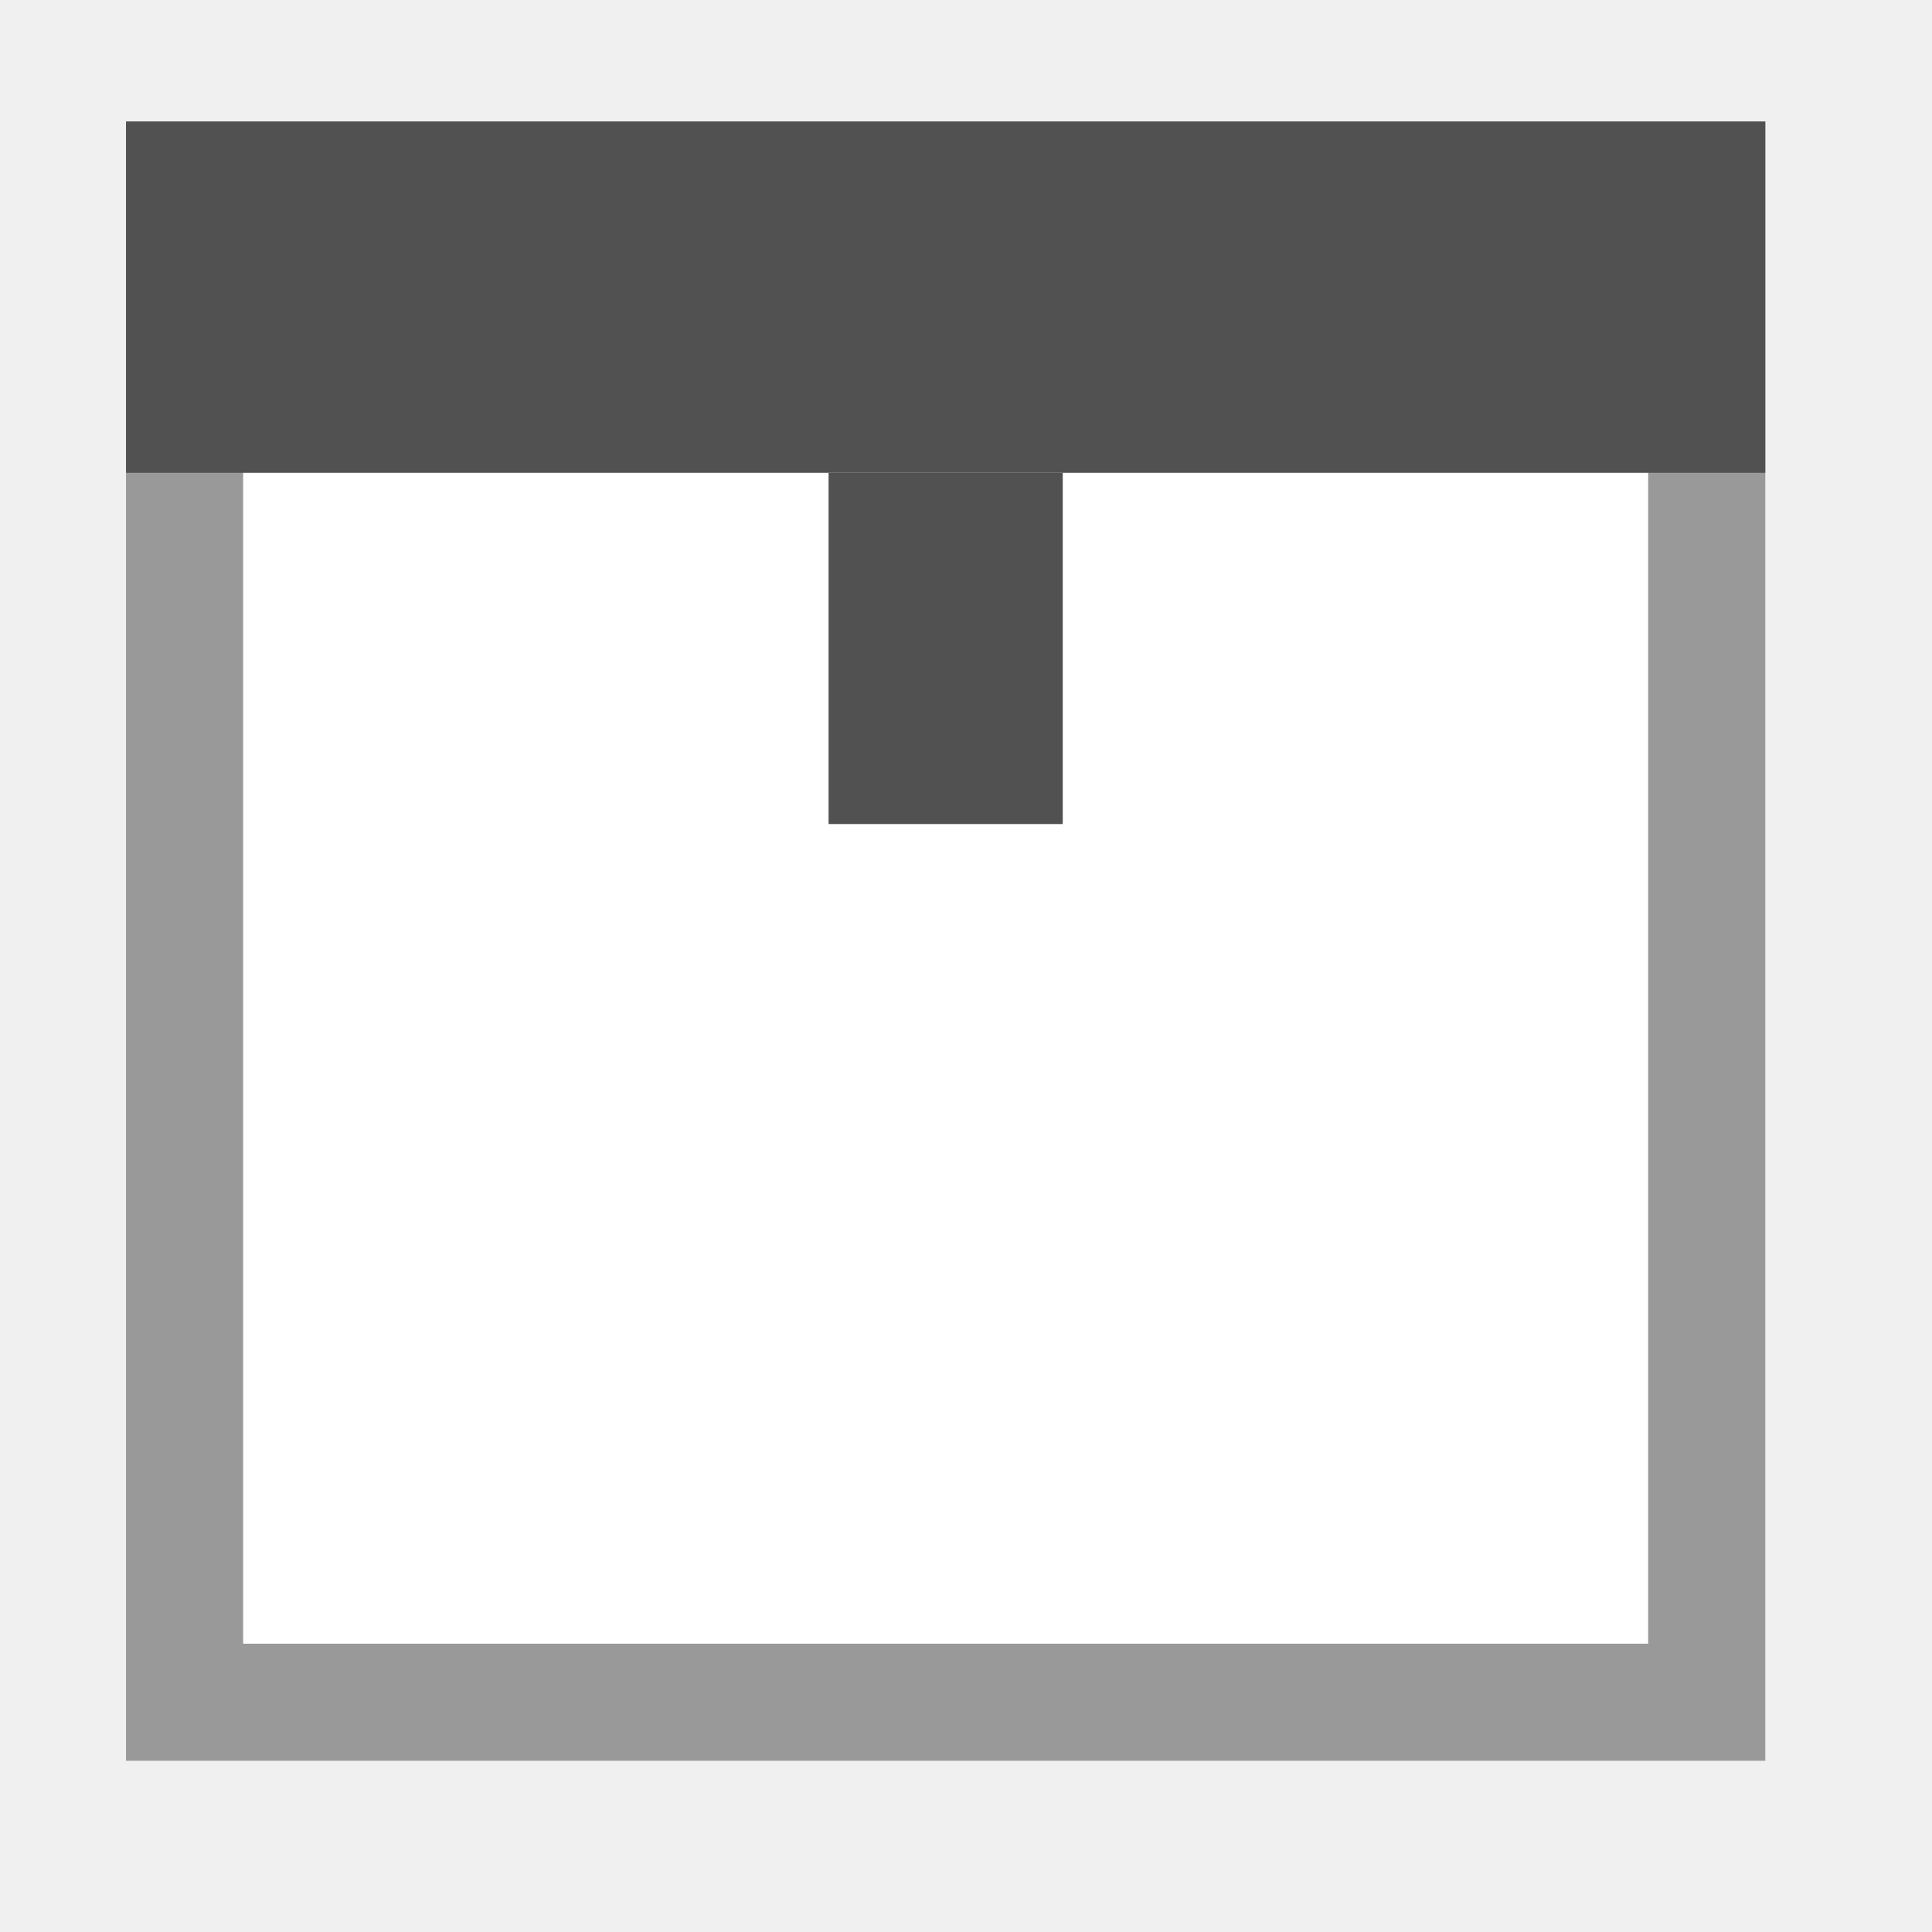
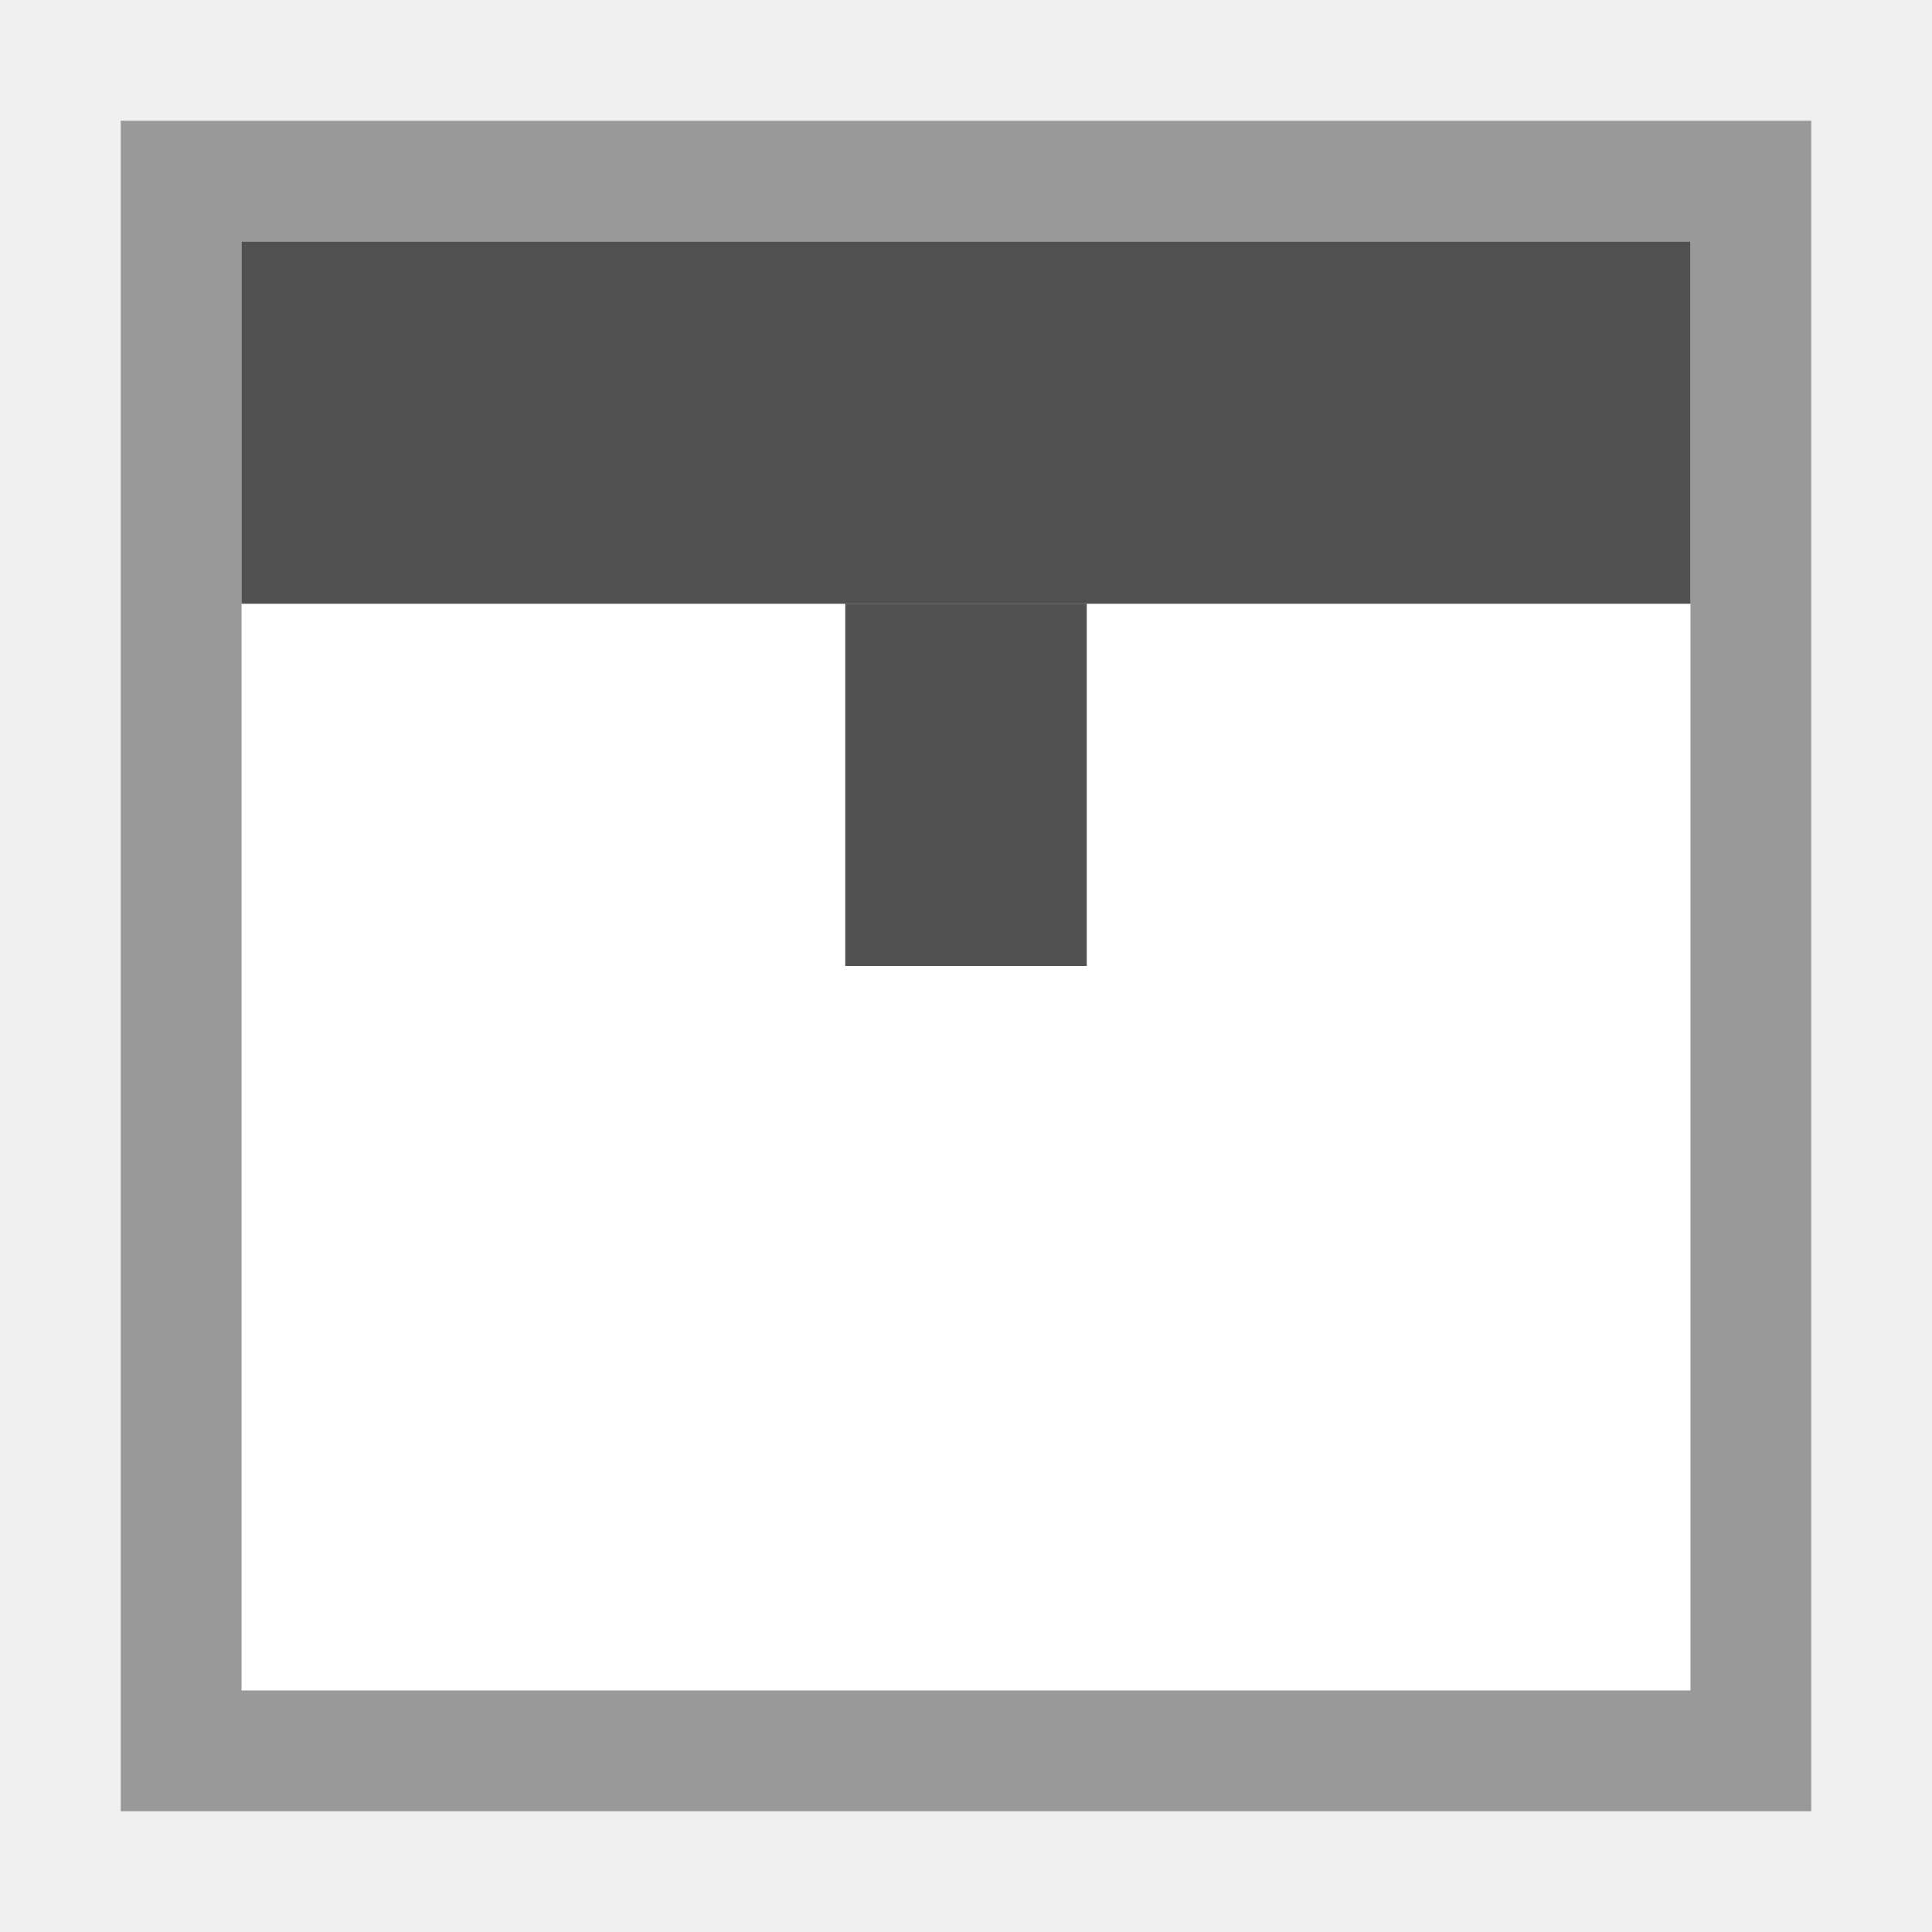
- <svg xmlns="http://www.w3.org/2000/svg" width="33px" height="33px" viewBox="0 0 33 33" version="1.1">
+ <svg xmlns="http://www.w3.org/2000/svg" width="32px" height="32px" viewBox="0 0 32 32" version="1.1">
  <g id="selfmade" stroke="none" stroke-width="1" fill="none" fill-rule="evenodd">
-     <g id="AlignTop" transform="translate(16.15248, 16.07542) rotate(90) translate(-16.15248, -16.07542) translate(0.152484, 0.075425)" fill-rule="nonzero">
+     <g id="AlignTop" transform="translate(16, 16) rotate(90) translate(-16, -16)translate(-0, 0)" fill-rule="nonzero">
      <polygon id="Path" fill="#FFFFFF" points="4 4 28 4 28 28 4 28" />
      <path d="M2,2 L2,30 L30,30 L30,2 L2,2 Z M4,4 L28,4 L28,28 L4,28 L4,4 Z" id="Shape" fill="#999999" />
      <path d="M0,0 L0,32 L32,32 L32,0 L0,0 Z M2,2 L30,2 L30,30 L2,30 L2,2 Z" id="Shape" fill-opacity="0" fill="#999999" />
-       <polygon id="Path" fill="#515151" points="2 2 8 2 8 30 2 30" />
-       <polygon id="Path" fill="#515151" points="8 14 14 14 14 18 8 18" />
+       <polygon id="Path" fill="#515151" points="4 4 10 4 10 28 4 28" />
+       <polygon id="Path" fill="#515151" points="10 14 16 14 16 18 10 18" />
    </g>
  </g>
</svg>
